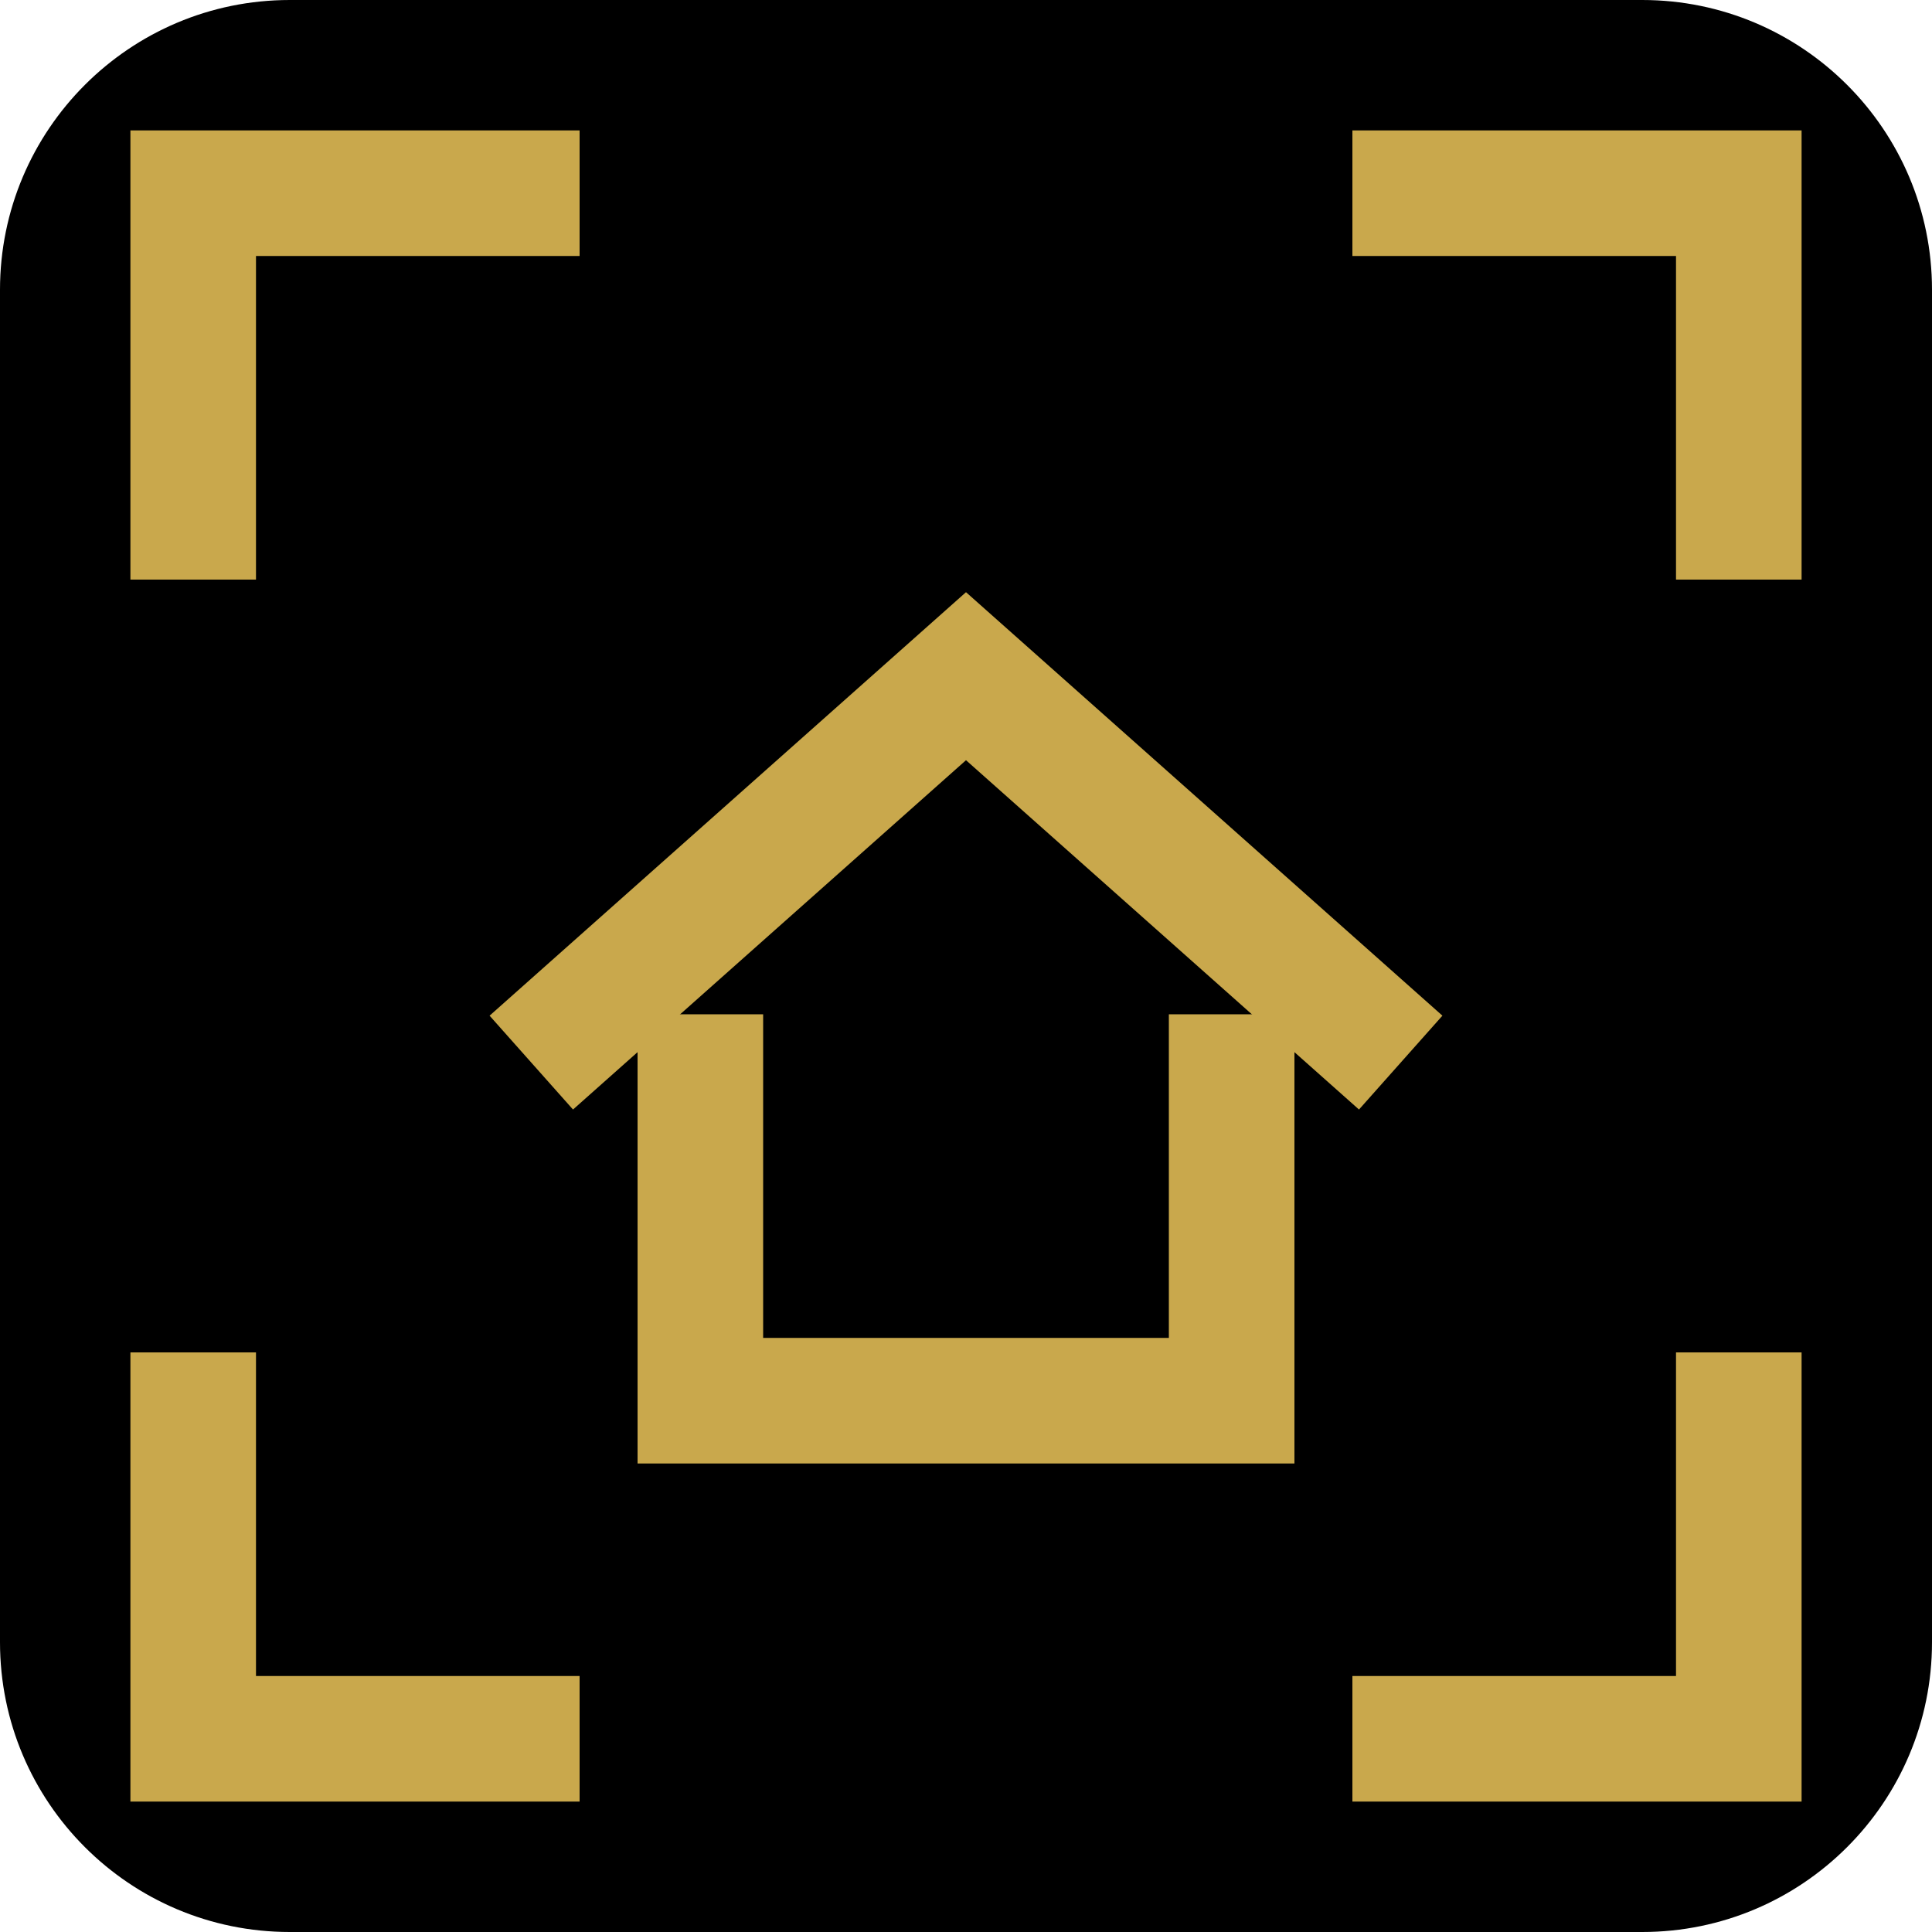
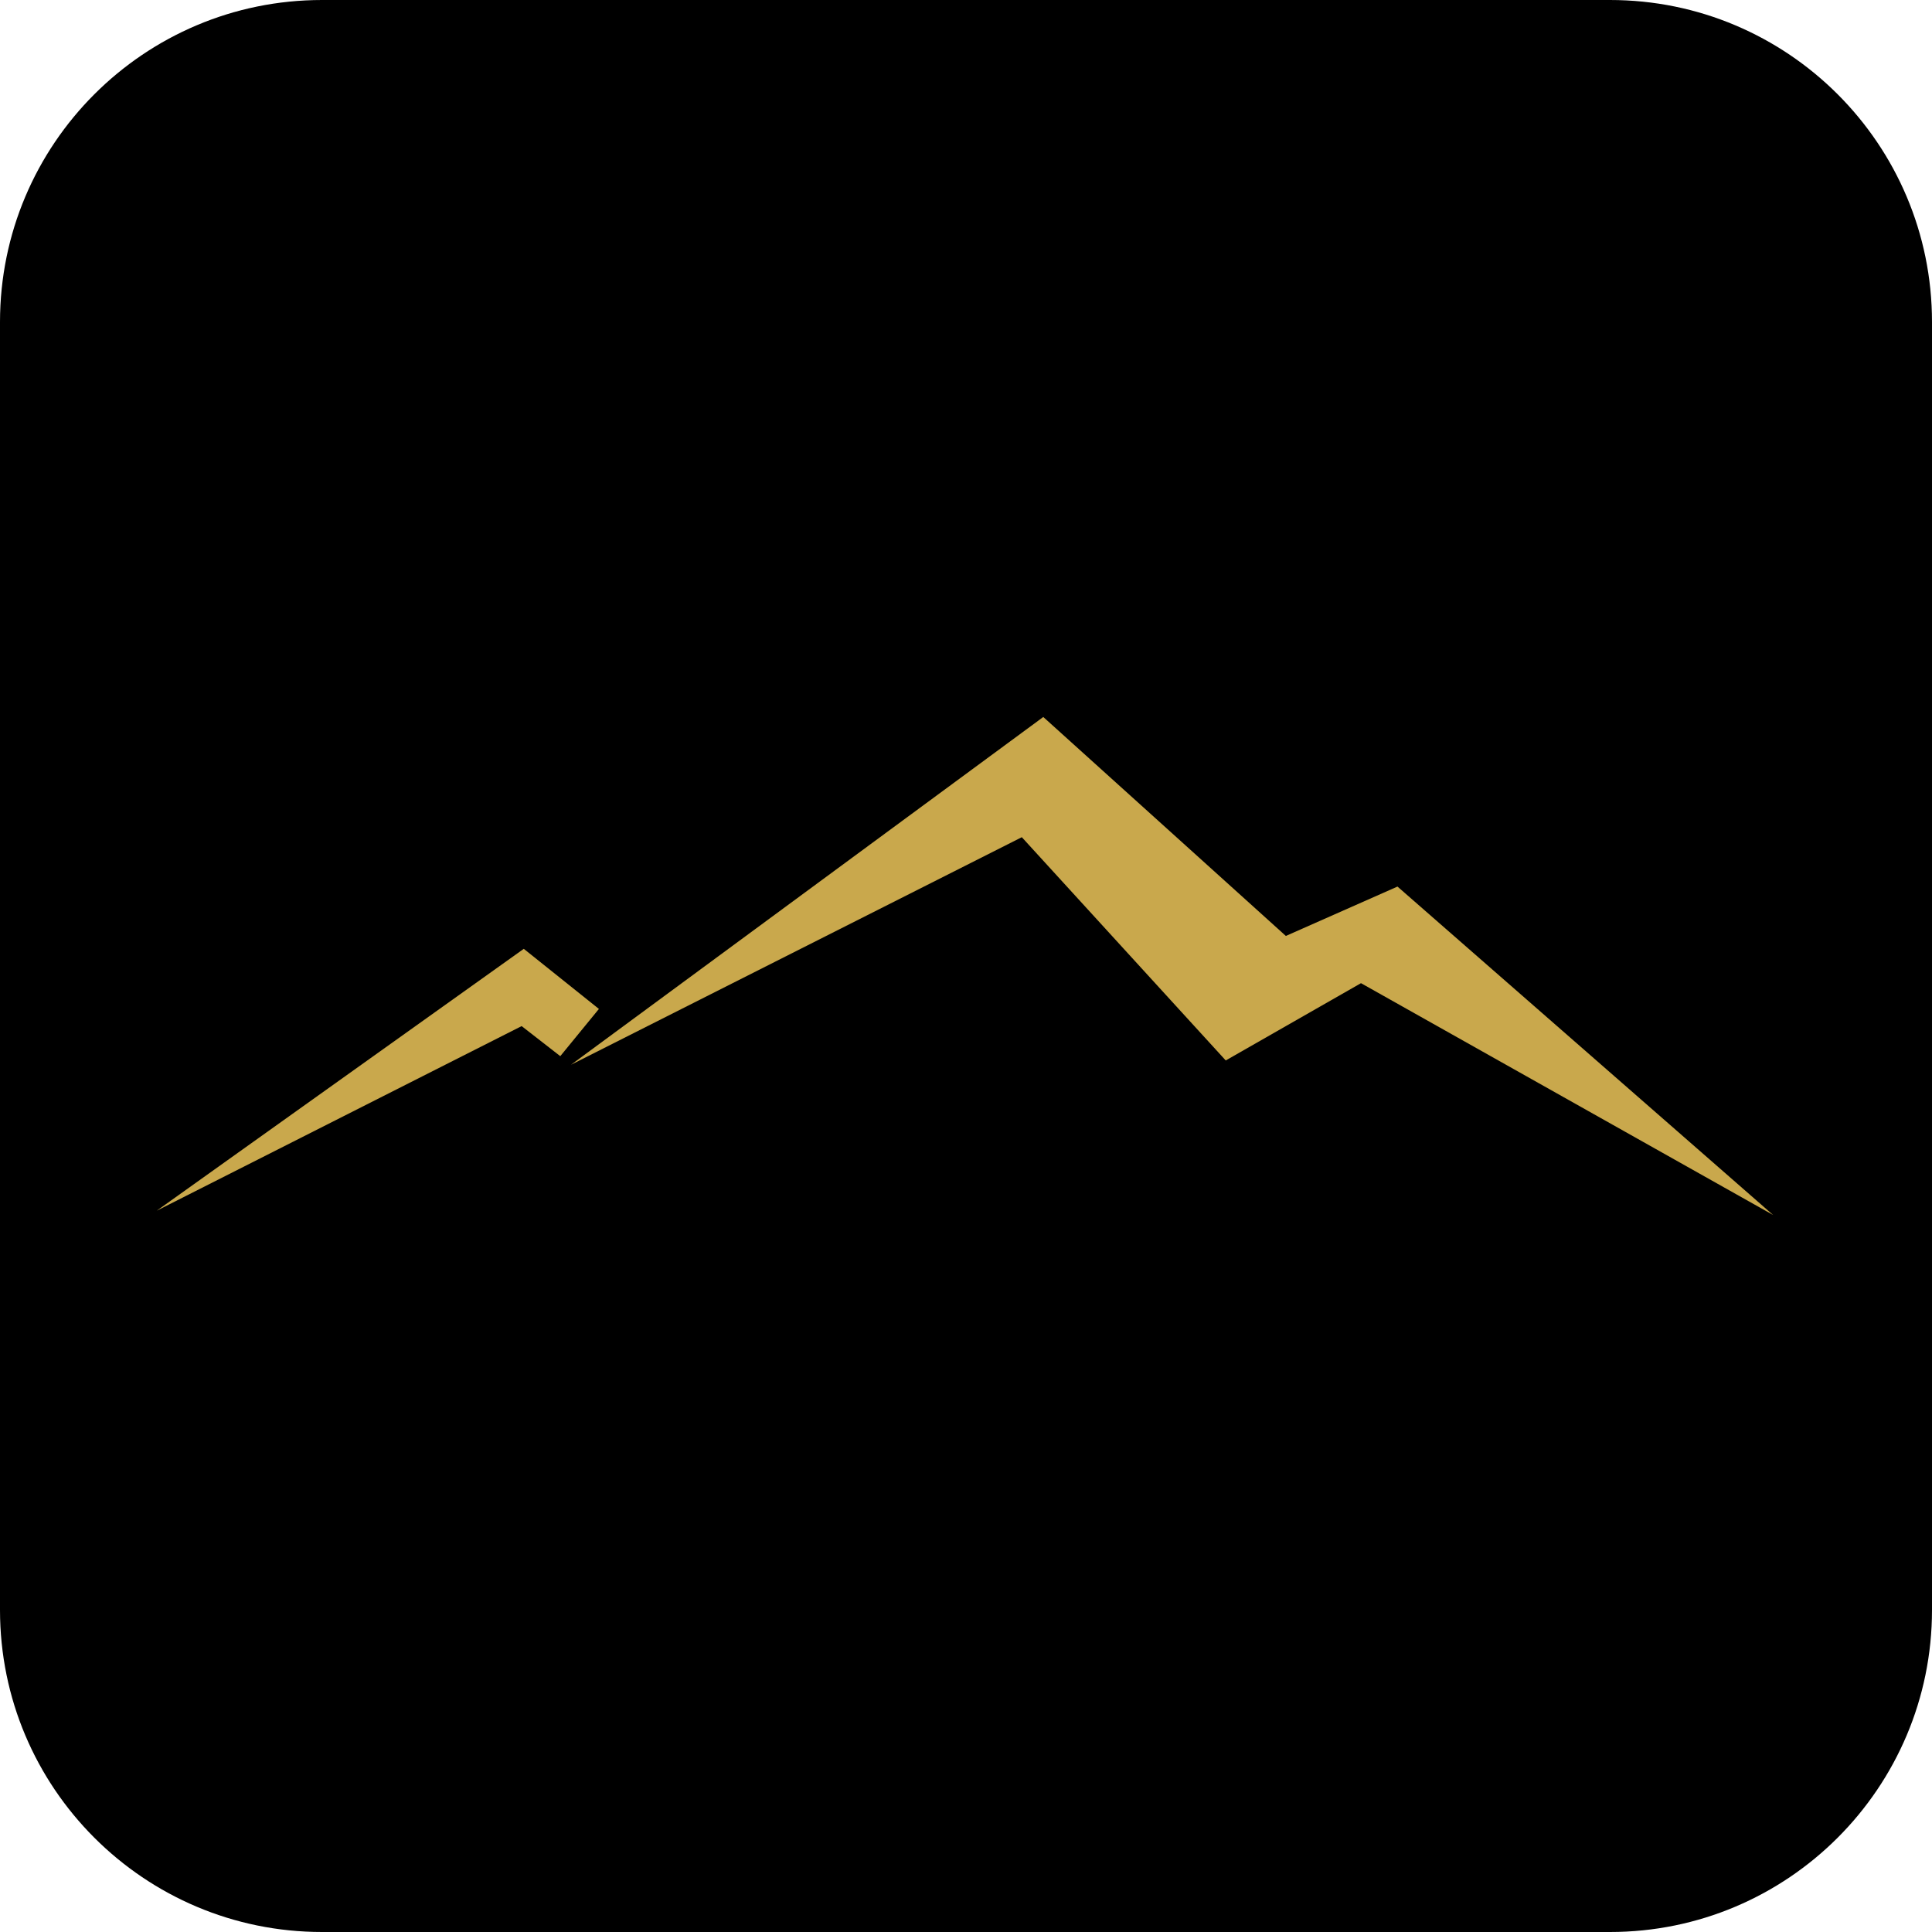
- <svg xmlns="http://www.w3.org/2000/svg" viewBox="0 0 40 40">
-   <rect width="40" height="40" rx="6" fill="#000" />
-   <g fill="none" stroke="#C9A84C" stroke-width="2.6">
-     <path d="M4 12V4h8M28 4h8v8M36 28v8h-8M12 36H4v-8" />
-     <path d="M11 22 20 14l9 8" />
-     <path d="M14.5 21v8h11v-8" />
+ <svg xmlns="http://www.w3.org/2000/svg" viewBox="0 0 900 900">
+   <rect width="900" height="900" rx="150" fill="#000" />
+   <g transform="translate(73,334)">
+     <path fill="#C9A84C" d="M0.00,230.00 L171.00,108.00 L206.00,136.00 L188.00,158.00 L170.00,144.00Z M193.00,162.00 L413.00,0.00 L526.00,102.00 L578.00,79.00 L753.00,232.00 L561.00,124.00 L498.00,160.00 L403.00,56.00Z " />
  </g>
</svg>
